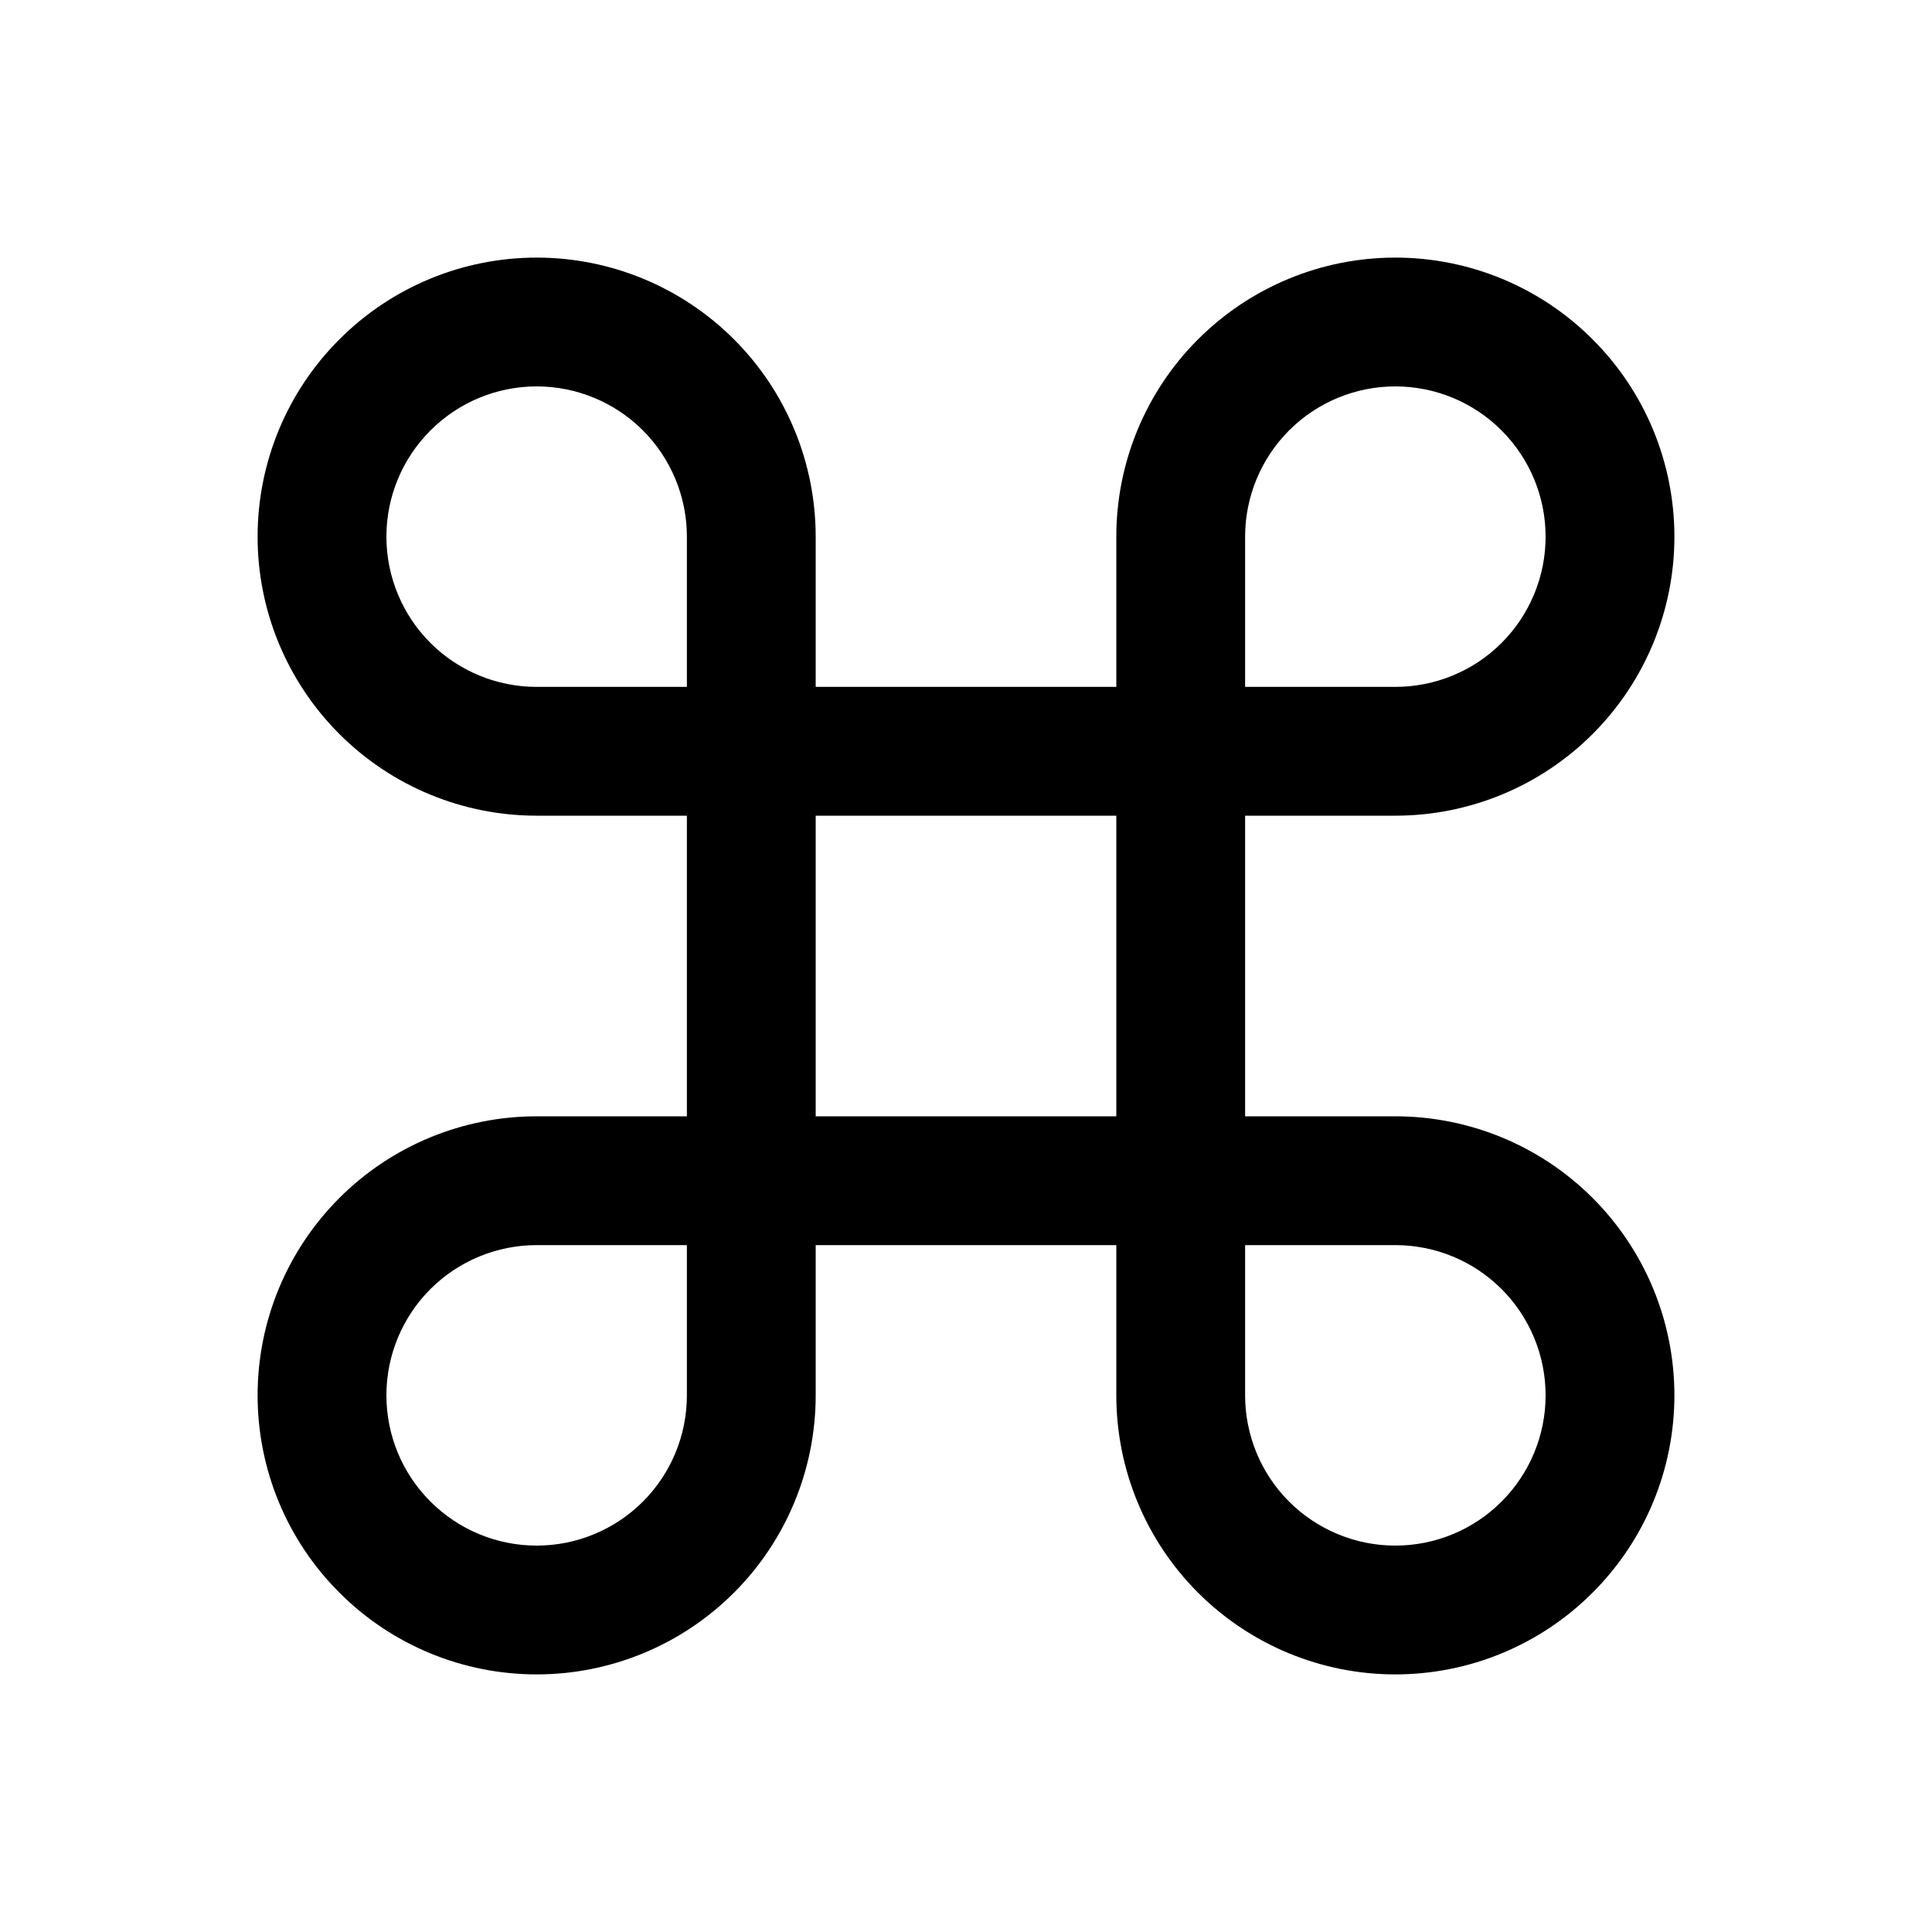
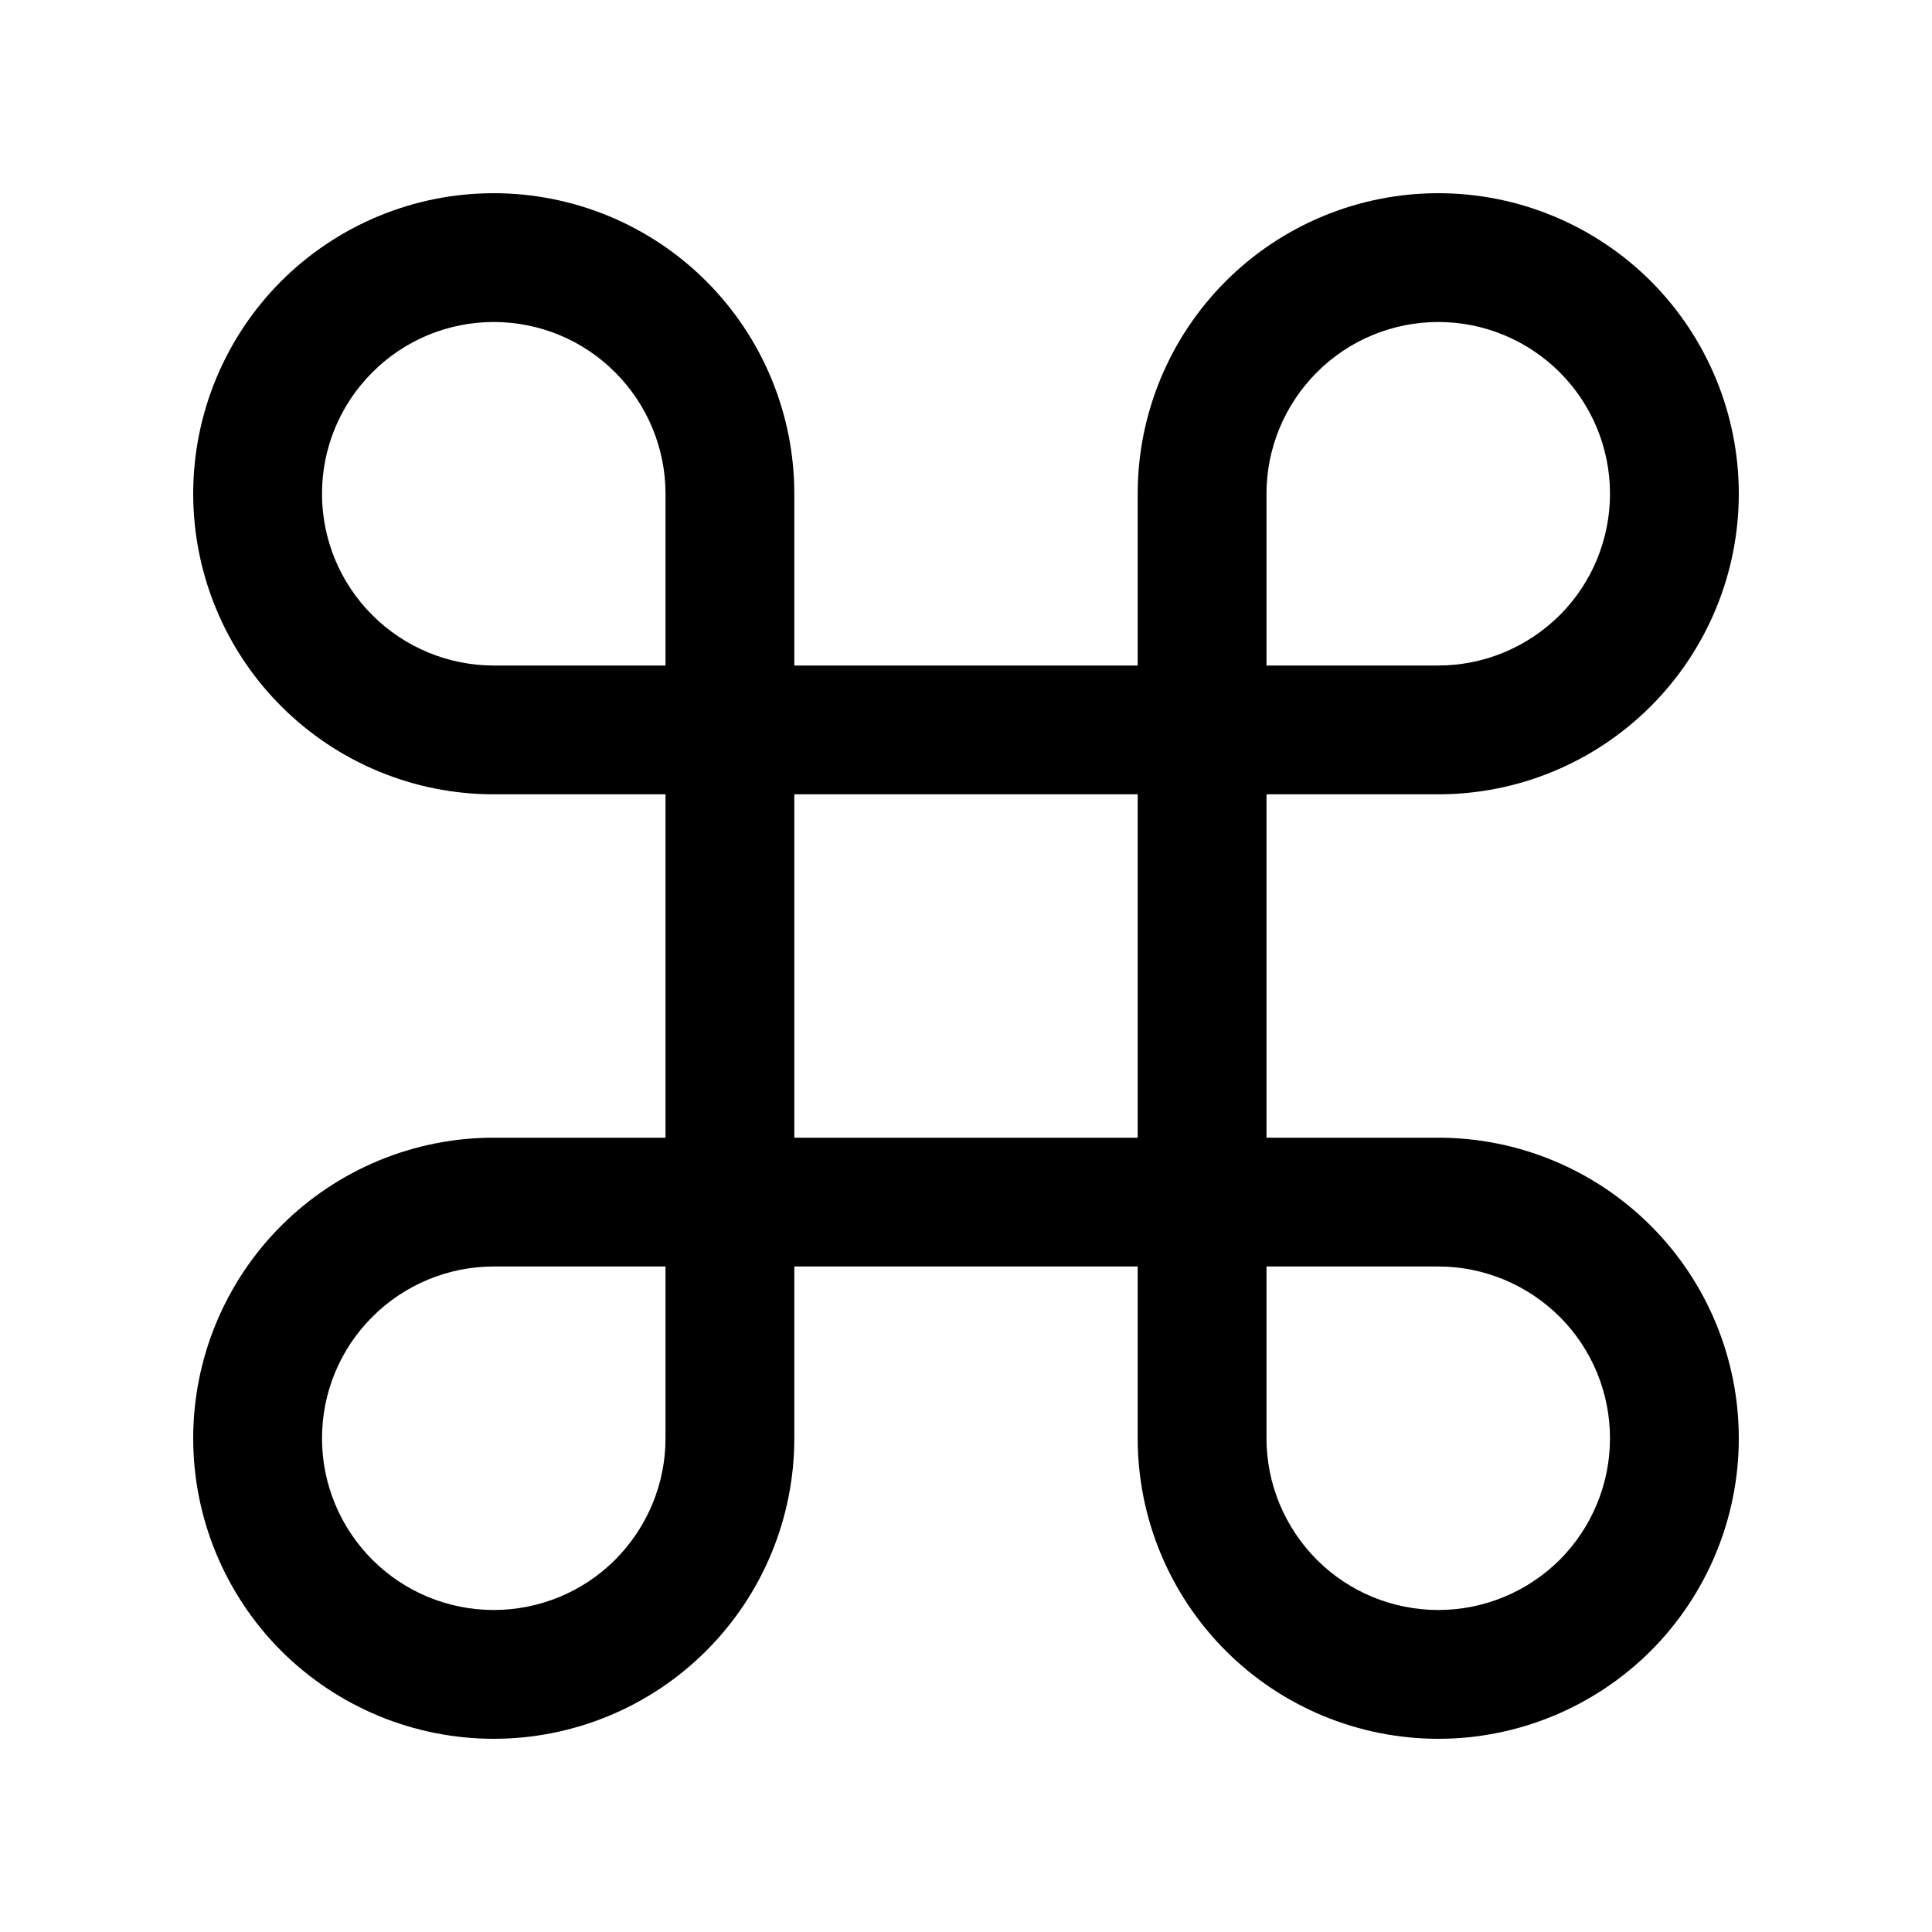
- <svg xmlns="http://www.w3.org/2000/svg" viewBox="0 0 15 15" fill="none">
-   <path fill-rule="evenodd" clip-rule="evenodd" d="M2.635 2.635C3.041 2.228 3.592 2 4.167 2C4.741 2 5.292 2.228 5.699 2.635C6.105 3.041 6.333 3.592 6.333 4.167V5.333H8.667V4.167C8.667 3.592 8.895 3.041 9.301 2.635C9.708 2.228 10.259 2 10.833 2C11.408 2 11.959 2.228 12.365 2.635C12.772 3.041 13 3.592 13 4.167C13 4.741 12.772 5.292 12.365 5.699C11.959 6.105 11.408 6.333 10.833 6.333H9.667V8.667H10.833C11.408 8.667 11.959 8.895 12.365 9.301C12.772 9.708 13 10.259 13 10.833C13 11.408 12.772 11.959 12.365 12.365C11.959 12.772 11.408 13 10.833 13C10.259 13 9.708 12.772 9.301 12.365C8.895 11.959 8.667 11.408 8.667 10.833V9.667H6.333V10.833C6.333 11.408 6.105 11.959 5.699 12.365C5.292 12.772 4.741 13 4.167 13C3.592 13 3.041 12.772 2.635 12.365C2.228 11.959 2 11.408 2 10.833C2 10.259 2.228 9.708 2.635 9.301C3.041 8.895 3.592 8.667 4.167 8.667H5.333V6.333H4.167C3.592 6.333 3.041 6.105 2.635 5.699C2.228 5.292 2 4.741 2 4.167C2 3.592 2.228 3.041 2.635 2.635ZM5.333 5.333V4.167C5.333 3.857 5.21 3.561 4.992 3.342C4.773 3.123 4.476 3 4.167 3C3.857 3 3.561 3.123 3.342 3.342C3.123 3.561 3 3.857 3 4.167C3 4.476 3.123 4.773 3.342 4.992C3.561 5.21 3.857 5.333 4.167 5.333H5.333ZM6.333 6.333V8.667H8.667V6.333H6.333ZM5.333 9.667H4.167C3.857 9.667 3.561 9.79 3.342 10.008C3.123 10.227 3 10.524 3 10.833C3 11.143 3.123 11.44 3.342 11.658C3.561 11.877 3.857 12 4.167 12C4.476 12 4.773 11.877 4.992 11.658C5.21 11.44 5.333 11.143 5.333 10.833V9.667ZM9.667 9.667V10.833C9.667 11.143 9.79 11.44 10.008 11.658C10.227 11.877 10.524 12 10.833 12C11.143 12 11.44 11.877 11.658 11.658C11.877 11.44 12 11.143 12 10.833C12 10.524 11.877 10.227 11.658 10.008C11.44 9.79 11.143 9.667 10.833 9.667H9.667ZM9.667 5.333H10.833C11.143 5.333 11.44 5.21 11.658 4.992C11.877 4.773 12 4.476 12 4.167C12 3.857 11.877 3.561 11.658 3.342C11.44 3.123 11.143 3 10.833 3C10.524 3 10.227 3.123 10.008 3.342C9.79 3.561 9.667 3.857 9.667 4.167V5.333Z" fill="currentColor" />
+ <svg xmlns="http://www.w3.org/2000/svg" viewBox="0 0 15 15" fill="currentColor">
+   <path fill-rule="evenodd" clip-rule="evenodd" d="M2.183 2.183C2.621 1.746 3.214 1.5 3.833 1.5C4.452 1.5 5.046 1.746 5.483 2.183C5.921 2.621 6.167 3.214 6.167 3.833V5.167H8.833V3.833C8.833 3.214 9.079 2.621 9.517 2.183C9.954 1.746 10.548 1.5 11.167 1.5C11.786 1.5 12.379 1.746 12.817 2.183C13.254 2.621 13.5 3.214 13.5 3.833C13.5 4.452 13.254 5.046 12.817 5.483C12.379 5.921 11.786 6.167 11.167 6.167H9.833V8.833H11.167C11.786 8.833 12.379 9.079 12.817 9.517C13.254 9.954 13.5 10.548 13.5 11.167C13.5 11.786 13.254 12.379 12.817 12.817C12.379 13.254 11.786 13.5 11.167 13.5C10.548 13.5 9.954 13.254 9.517 12.817C9.079 12.379 8.833 11.786 8.833 11.167V9.833H6.167V11.167C6.167 11.786 5.921 12.379 5.483 12.817C5.046 13.254 4.452 13.5 3.833 13.5C3.214 13.5 2.621 13.254 2.183 12.817C1.746 12.379 1.5 11.786 1.5 11.167C1.5 10.548 1.746 9.954 2.183 9.517C2.621 9.079 3.214 8.833 3.833 8.833H5.167V6.167H3.833C3.214 6.167 2.621 5.921 2.183 5.483C1.746 5.046 1.5 4.452 1.5 3.833C1.5 3.214 1.746 2.621 2.183 2.183ZM5.167 5.167V3.833C5.167 3.48 5.026 3.141 4.776 2.891C4.526 2.64 4.187 2.5 3.833 2.5C3.48 2.5 3.141 2.64 2.891 2.891C2.64 3.141 2.5 3.48 2.5 3.833C2.5 4.187 2.64 4.526 2.891 4.776C3.141 5.026 3.48 5.167 3.833 5.167H5.167ZM6.167 6.167V8.833H8.833V6.167H6.167ZM5.167 9.833H3.833C3.48 9.833 3.141 9.974 2.891 10.224C2.64 10.474 2.5 10.813 2.5 11.167C2.5 11.52 2.64 11.859 2.891 12.11C3.141 12.36 3.48 12.5 3.833 12.5C4.187 12.5 4.526 12.36 4.776 12.11C5.026 11.859 5.167 11.52 5.167 11.167V9.833ZM9.833 9.833V11.167C9.833 11.52 9.974 11.859 10.224 12.11C10.474 12.36 10.813 12.5 11.167 12.5C11.52 12.5 11.859 12.36 12.11 12.11C12.36 11.859 12.5 11.52 12.5 11.167C12.5 10.813 12.36 10.474 12.11 10.224C11.859 9.974 11.52 9.833 11.167 9.833H9.833ZM9.833 5.167H11.167C11.52 5.167 11.859 5.026 12.11 4.776C12.36 4.526 12.5 4.187 12.5 3.833C12.5 3.48 12.36 3.141 12.11 2.891C11.859 2.64 11.52 2.5 11.167 2.5C10.813 2.5 10.474 2.64 10.224 2.891C9.974 3.141 9.833 3.48 9.833 3.833V5.167Z" fill="currentColor" />
</svg>
